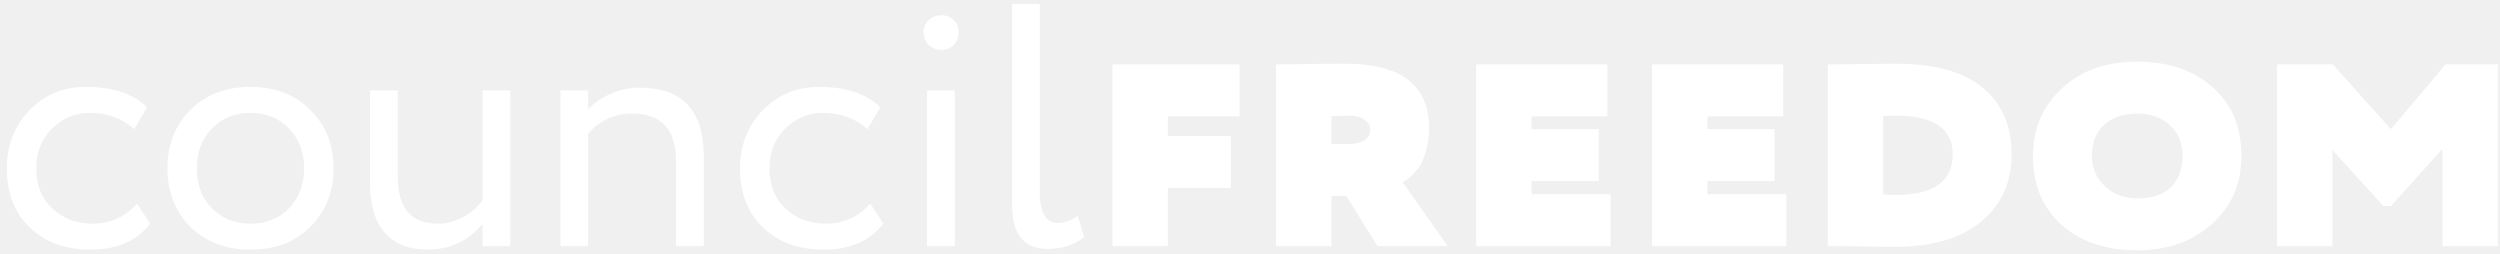
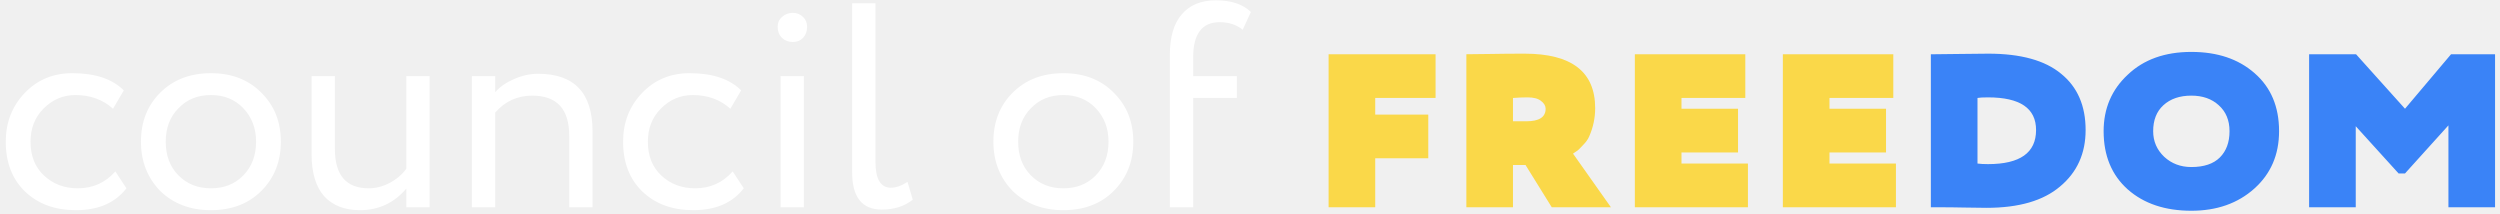
- <svg xmlns="http://www.w3.org/2000/svg" width="325" height="33" viewBox="0 0 325 33" fill="none">
-   <path d="M17.81 26.465L19.52 29.075C17.78 31.325 15.185 32.45 11.735 32.45C8.495 32.45 5.87 31.49 3.86 29.57C1.88 27.65 0.89 25.085 0.89 21.875C0.89 18.905 1.865 16.4 3.815 14.36C5.765 12.32 8.21 11.3 11.15 11.3C14.69 11.3 17.345 12.185 19.115 13.955L17.45 16.79C15.89 15.38 13.955 14.675 11.645 14.675C9.755 14.675 8.12 15.365 6.74 16.745C5.39 18.095 4.715 19.805 4.715 21.875C4.715 24.065 5.405 25.805 6.785 27.095C8.195 28.415 9.935 29.075 12.005 29.075C14.345 29.075 16.28 28.205 17.81 26.465ZM24.734 29.48C22.754 27.44 21.764 24.905 21.764 21.875C21.764 18.815 22.754 16.295 24.734 14.315C26.744 12.305 29.354 11.3 32.564 11.3C35.774 11.3 38.369 12.305 40.349 14.315C42.359 16.295 43.364 18.815 43.364 21.875C43.364 24.935 42.359 27.47 40.349 29.48C38.369 31.46 35.774 32.45 32.564 32.45C29.384 32.45 26.774 31.46 24.734 29.48ZM27.569 16.7C26.249 18.02 25.589 19.745 25.589 21.875C25.589 24.005 26.234 25.73 27.524 27.05C28.844 28.4 30.524 29.075 32.564 29.075C34.604 29.075 36.269 28.415 37.559 27.095C38.879 25.745 39.539 24.005 39.539 21.875C39.539 19.805 38.879 18.08 37.559 16.7C36.269 15.35 34.604 14.675 32.564 14.675C30.524 14.675 28.859 15.35 27.569 16.7ZM62.733 11.75H66.333V32H62.733V29.12C60.843 31.34 58.458 32.45 55.578 32.45C53.208 32.45 51.363 31.73 50.043 30.29C48.753 28.82 48.108 26.66 48.108 23.81V11.75H51.708V23C51.708 27.05 53.448 29.075 56.928 29.075C58.008 29.075 59.073 28.805 60.123 28.265C61.203 27.695 62.073 26.96 62.733 26.06V11.75ZM76.46 32H72.86V11.75H76.46V14.225C77.21 13.385 78.185 12.71 79.385 12.2C80.615 11.66 81.845 11.39 83.075 11.39C88.685 11.39 91.49 14.36 91.49 20.3V32H87.89V20.975C87.89 16.835 85.985 14.765 82.175 14.765C79.895 14.765 77.99 15.635 76.46 17.375V32ZM113.127 26.465L114.837 29.075C113.097 31.325 110.502 32.45 107.052 32.45C103.812 32.45 101.187 31.49 99.177 29.57C97.197 27.65 96.207 25.085 96.207 21.875C96.207 18.905 97.182 16.4 99.132 14.36C101.082 12.32 103.527 11.3 106.467 11.3C110.007 11.3 112.662 12.185 114.432 13.955L112.767 16.79C111.207 15.38 109.272 14.675 106.962 14.675C105.072 14.675 103.437 15.365 102.057 16.745C100.707 18.095 100.032 19.805 100.032 21.875C100.032 24.065 100.722 25.805 102.102 27.095C103.512 28.415 105.252 29.075 107.322 29.075C109.662 29.075 111.597 28.205 113.127 26.465ZM124.12 32H120.52V11.75H124.12V32ZM120.07 4.145C120.07 3.515 120.295 3.005 120.745 2.615C121.195 2.195 121.75 1.985 122.41 1.985C123.04 1.985 123.565 2.195 123.985 2.615C124.405 3.005 124.615 3.515 124.615 4.145C124.615 4.835 124.405 5.405 123.985 5.855C123.565 6.275 123.04 6.485 122.41 6.485C121.75 6.485 121.195 6.275 120.745 5.855C120.295 5.405 120.07 4.835 120.07 4.145ZM131.571 26.6V0.5H135.171V24.98C135.171 27.65 135.966 28.985 137.556 28.985C138.336 28.985 139.191 28.685 140.121 28.085L140.931 30.83C139.641 31.85 138.051 32.36 136.161 32.36C133.101 32.36 131.571 30.44 131.571 26.6ZM151.823 32H144.623V8.375H161.138V15.125H151.823V17.69H160.013V24.44H151.823V32ZM173.092 25.475V32H165.892V8.375C167.002 8.375 168.292 8.36 169.762 8.33C171.232 8.3 172.942 8.285 174.892 8.285C182.152 8.285 185.782 11.09 185.782 16.7C185.782 18.23 185.467 19.7 184.837 21.11C184.657 21.53 184.342 21.965 183.892 22.415C183.472 22.865 183.202 23.135 183.082 23.225L182.362 23.72L188.212 32H179.077L175.027 25.475H173.092ZM175.342 15.035C174.622 15.035 173.872 15.065 173.092 15.125V18.725H175.162C177.142 18.725 178.132 18.08 178.132 16.79C178.132 16.34 177.892 15.935 177.412 15.575C176.962 15.215 176.272 15.035 175.342 15.035ZM209.368 32H191.908V8.375H208.963V15.125H199.108V16.79H207.838V23.54H199.108V25.25H209.368V32ZM232.22 32H214.76V8.375H231.815V15.125H221.96V16.79H230.69V23.54H221.96V25.25H232.22V32ZM238.331 32H237.611V8.375H238.196C239.336 8.375 240.671 8.36 242.201 8.33C243.731 8.3 245.156 8.285 246.476 8.285C251.486 8.285 255.236 9.32 257.726 11.39C260.246 13.43 261.506 16.325 261.506 20.075C261.506 23.705 260.186 26.615 257.546 28.805C254.966 30.995 251.186 32.09 246.206 32.09C245.216 32.09 244.076 32.075 242.786 32.045C241.496 32.015 240.011 32 238.331 32ZM246.431 15.035C245.651 15.035 245.111 15.065 244.811 15.125V25.25C245.231 25.31 245.771 25.34 246.431 25.34C251.381 25.34 253.856 23.585 253.856 20.075C253.856 16.715 251.381 15.035 246.431 15.035ZM264.287 20.255C264.287 16.745 265.532 13.835 268.022 11.525C270.482 9.185 273.752 8.015 277.832 8.015C281.852 8.015 285.107 9.11 287.597 11.3C290.117 13.49 291.377 16.475 291.377 20.255C291.377 23.885 290.102 26.84 287.552 29.12C285.002 31.4 281.762 32.54 277.832 32.54C273.782 32.54 270.512 31.445 268.022 29.255C265.532 27.035 264.287 24.035 264.287 20.255ZM271.937 20.255C271.937 21.815 272.507 23.135 273.647 24.215C274.787 25.265 276.182 25.79 277.832 25.79C279.782 25.79 281.252 25.295 282.242 24.305C283.232 23.315 283.727 21.965 283.727 20.255C283.727 18.575 283.172 17.24 282.062 16.25C280.982 15.26 279.572 14.765 277.832 14.765C276.032 14.765 274.592 15.26 273.512 16.25C272.462 17.21 271.937 18.545 271.937 20.255ZM303.214 32H296.014V8.375H303.259L310.819 16.79L317.929 8.375H324.724V32H317.524V19.355L310.819 26.78H309.829L303.214 19.49V32Z" fill="white" />
+ <svg xmlns="http://www.w3.org/2000/svg" width="386" height="33" viewBox="0 0 386 33" fill="none">
+   <path d="M17.81 26.465L19.52 29.075C17.78 31.325 15.185 32.45 11.735 32.45C8.495 32.45 5.87 31.49 3.86 29.57C1.88 27.65 0.89 25.085 0.89 21.875C0.89 18.905 1.865 16.4 3.815 14.36C5.765 12.32 8.21 11.3 11.15 11.3C14.69 11.3 17.345 12.185 19.115 13.955L17.45 16.79C15.89 15.38 13.955 14.675 11.645 14.675C9.755 14.675 8.12 15.365 6.74 16.745C5.39 18.095 4.715 19.805 4.715 21.875C4.715 24.065 5.405 25.805 6.785 27.095C8.195 28.415 9.935 29.075 12.005 29.075C14.345 29.075 16.28 28.205 17.81 26.465ZM24.734 29.48C22.754 27.44 21.764 24.905 21.764 21.875C21.764 18.815 22.754 16.295 24.734 14.315C26.744 12.305 29.354 11.3 32.564 11.3C35.774 11.3 38.369 12.305 40.349 14.315C42.359 16.295 43.364 18.815 43.364 21.875C43.364 24.935 42.359 27.47 40.349 29.48C38.369 31.46 35.774 32.45 32.564 32.45C29.384 32.45 26.774 31.46 24.734 29.48ZM27.569 16.7C26.249 18.02 25.589 19.745 25.589 21.875C25.589 24.005 26.234 25.73 27.524 27.05C28.844 28.4 30.524 29.075 32.564 29.075C34.604 29.075 36.269 28.415 37.559 27.095C38.879 25.745 39.539 24.005 39.539 21.875C39.539 19.805 38.879 18.08 37.559 16.7C36.269 15.35 34.604 14.675 32.564 14.675C30.524 14.675 28.859 15.35 27.569 16.7ZM62.733 11.75H66.333V32H62.733V29.12C60.843 31.34 58.458 32.45 55.578 32.45C53.208 32.45 51.363 31.73 50.043 30.29C48.753 28.82 48.108 26.66 48.108 23.81V11.75H51.708V23C51.708 27.05 53.448 29.075 56.928 29.075C58.008 29.075 59.073 28.805 60.123 28.265C61.203 27.695 62.073 26.96 62.733 26.06V11.75ZM76.46 32H72.86V11.75H76.46V14.225C77.21 13.385 78.185 12.71 79.385 12.2C80.615 11.66 81.845 11.39 83.075 11.39C88.685 11.39 91.49 14.36 91.49 20.3V32H87.89V20.975C87.89 16.835 85.985 14.765 82.175 14.765C79.895 14.765 77.99 15.635 76.46 17.375V32ZM113.127 26.465L114.837 29.075C113.097 31.325 110.502 32.45 107.052 32.45C103.812 32.45 101.187 31.49 99.177 29.57C97.197 27.65 96.207 25.085 96.207 21.875C96.207 18.905 97.182 16.4 99.132 14.36C101.082 12.32 103.527 11.3 106.467 11.3C110.007 11.3 112.662 12.185 114.432 13.955L112.767 16.79C111.207 15.38 109.272 14.675 106.962 14.675C105.072 14.675 103.437 15.365 102.057 16.745C100.707 18.095 100.032 19.805 100.032 21.875C100.032 24.065 100.722 25.805 102.102 27.095C103.512 28.415 105.252 29.075 107.322 29.075C109.662 29.075 111.597 28.205 113.127 26.465ZM124.12 32H120.52V11.75H124.12V32ZM120.07 4.145C120.07 3.515 120.295 3.005 120.745 2.615C121.195 2.195 121.75 1.985 122.41 1.985C123.04 1.985 123.565 2.195 123.985 2.615C124.405 3.005 124.615 3.515 124.615 4.145C124.615 4.835 124.405 5.405 123.985 5.855C123.565 6.275 123.04 6.485 122.41 6.485C121.75 6.485 121.195 6.275 120.745 5.855C120.295 5.405 120.07 4.835 120.07 4.145ZM131.571 26.6V0.5H135.171V24.98C135.171 27.65 135.966 28.985 137.556 28.985C138.336 28.985 139.191 28.685 140.121 28.085L140.931 30.83C139.641 31.85 138.051 32.36 136.161 32.36C133.101 32.36 131.571 30.44 131.571 26.6ZM156.35 29.48C154.37 27.44 153.38 24.905 153.38 21.875C153.38 18.815 154.37 16.295 156.35 14.315C158.36 12.305 160.97 11.3 164.18 11.3C167.39 11.3 169.985 12.305 171.965 14.315C173.975 16.295 174.98 18.815 174.98 21.875C174.98 24.935 173.975 27.47 171.965 29.48C169.985 31.46 167.39 32.45 164.18 32.45C161 32.45 158.39 31.46 156.35 29.48ZM159.185 16.7C157.865 18.02 157.205 19.745 157.205 21.875C157.205 24.005 157.85 25.73 159.14 27.05C160.46 28.4 162.14 29.075 164.18 29.075C166.22 29.075 167.885 28.415 169.175 27.095C170.495 25.745 171.155 24.005 171.155 21.875C171.155 19.805 170.495 18.08 169.175 16.7C167.885 15.35 166.22 14.675 164.18 14.675C162.14 14.675 160.475 15.35 159.185 16.7ZM184.225 32H180.625V8.465C180.625 5.705 181.24 3.62 182.47 2.21C183.7 0.77 185.455 0.05 187.735 0.05C190.105 0.05 191.905 0.65 193.135 1.85L191.875 4.595C190.915 3.815 189.73 3.425 188.32 3.425C185.59 3.425 184.225 5.24 184.225 8.87V11.75H190.975V15.125H184.225V32Z" fill="white" />
+   <path d="M212.336 32H205.136V8.375H221.651V15.125H212.336V17.69H220.526V24.44H212.336V32ZM233.605 25.475V32H226.405V8.375C227.515 8.375 228.805 8.36 230.275 8.33C231.745 8.3 233.455 8.285 235.405 8.285C242.665 8.285 246.295 11.09 246.295 16.7C246.295 18.23 245.98 19.7 245.35 21.11C245.17 21.53 244.855 21.965 244.405 22.415C243.985 22.865 243.715 23.135 243.595 23.225L242.875 23.72L248.725 32H239.59L235.54 25.475H233.605ZM235.855 15.035C235.135 15.035 234.385 15.065 233.605 15.125V18.725H235.675C237.655 18.725 238.645 18.08 238.645 16.79C238.645 16.34 238.405 15.935 237.925 15.575C237.475 15.215 236.785 15.035 235.855 15.035ZM269.881 32H252.421V8.375H269.476V15.125H259.621V16.79H268.351V23.54H259.621V25.25H269.881V32ZM292.732 32H275.272V8.375H292.327V15.125H282.472V16.79H291.202V23.54H282.472V25.25H292.732V32Z" fill="#FAD849" />
+   <path d="M298.844 32H298.124V8.375H298.709C299.849 8.375 301.184 8.36 302.714 8.33C304.244 8.3 305.669 8.285 306.989 8.285C311.999 8.285 315.749 9.32 318.239 11.39C320.759 13.43 322.019 16.325 322.019 20.075C322.019 23.705 320.699 26.615 318.059 28.805C315.479 30.995 311.699 32.09 306.719 32.09C305.729 32.09 304.589 32.075 303.299 32.045C302.009 32.015 300.524 32 298.844 32ZM306.944 15.035C306.164 15.035 305.624 15.065 305.324 15.125V25.25C305.744 25.31 306.284 25.34 306.944 25.34C311.894 25.34 314.369 23.585 314.369 20.075C314.369 16.715 311.894 15.035 306.944 15.035ZM324.799 20.255C324.799 16.745 326.044 13.835 328.534 11.525C330.994 9.185 334.264 8.015 338.344 8.015C342.364 8.015 345.619 9.11 348.109 11.3C350.629 13.49 351.889 16.475 351.889 20.255C351.889 23.885 350.614 26.84 348.064 29.12C345.514 31.4 342.274 32.54 338.344 32.54C334.294 32.54 331.024 31.445 328.534 29.255C326.044 27.035 324.799 24.035 324.799 20.255ZM332.449 20.255C332.449 21.815 333.019 23.135 334.159 24.215C335.299 25.265 336.694 25.79 338.344 25.79C340.294 25.79 341.764 25.295 342.754 24.305C343.744 23.315 344.239 21.965 344.239 20.255C344.239 18.575 343.684 17.24 342.574 16.25C341.494 15.26 340.084 14.765 338.344 14.765C336.544 14.765 335.104 15.26 334.024 16.25C332.974 17.21 332.449 18.545 332.449 20.255ZM363.727 32H356.527V8.375H363.772L371.332 16.79L378.442 8.375H385.237V32H378.037V19.355L371.332 26.78H370.342L363.727 19.49V32Z" fill="#3A83F7" />
</svg>
